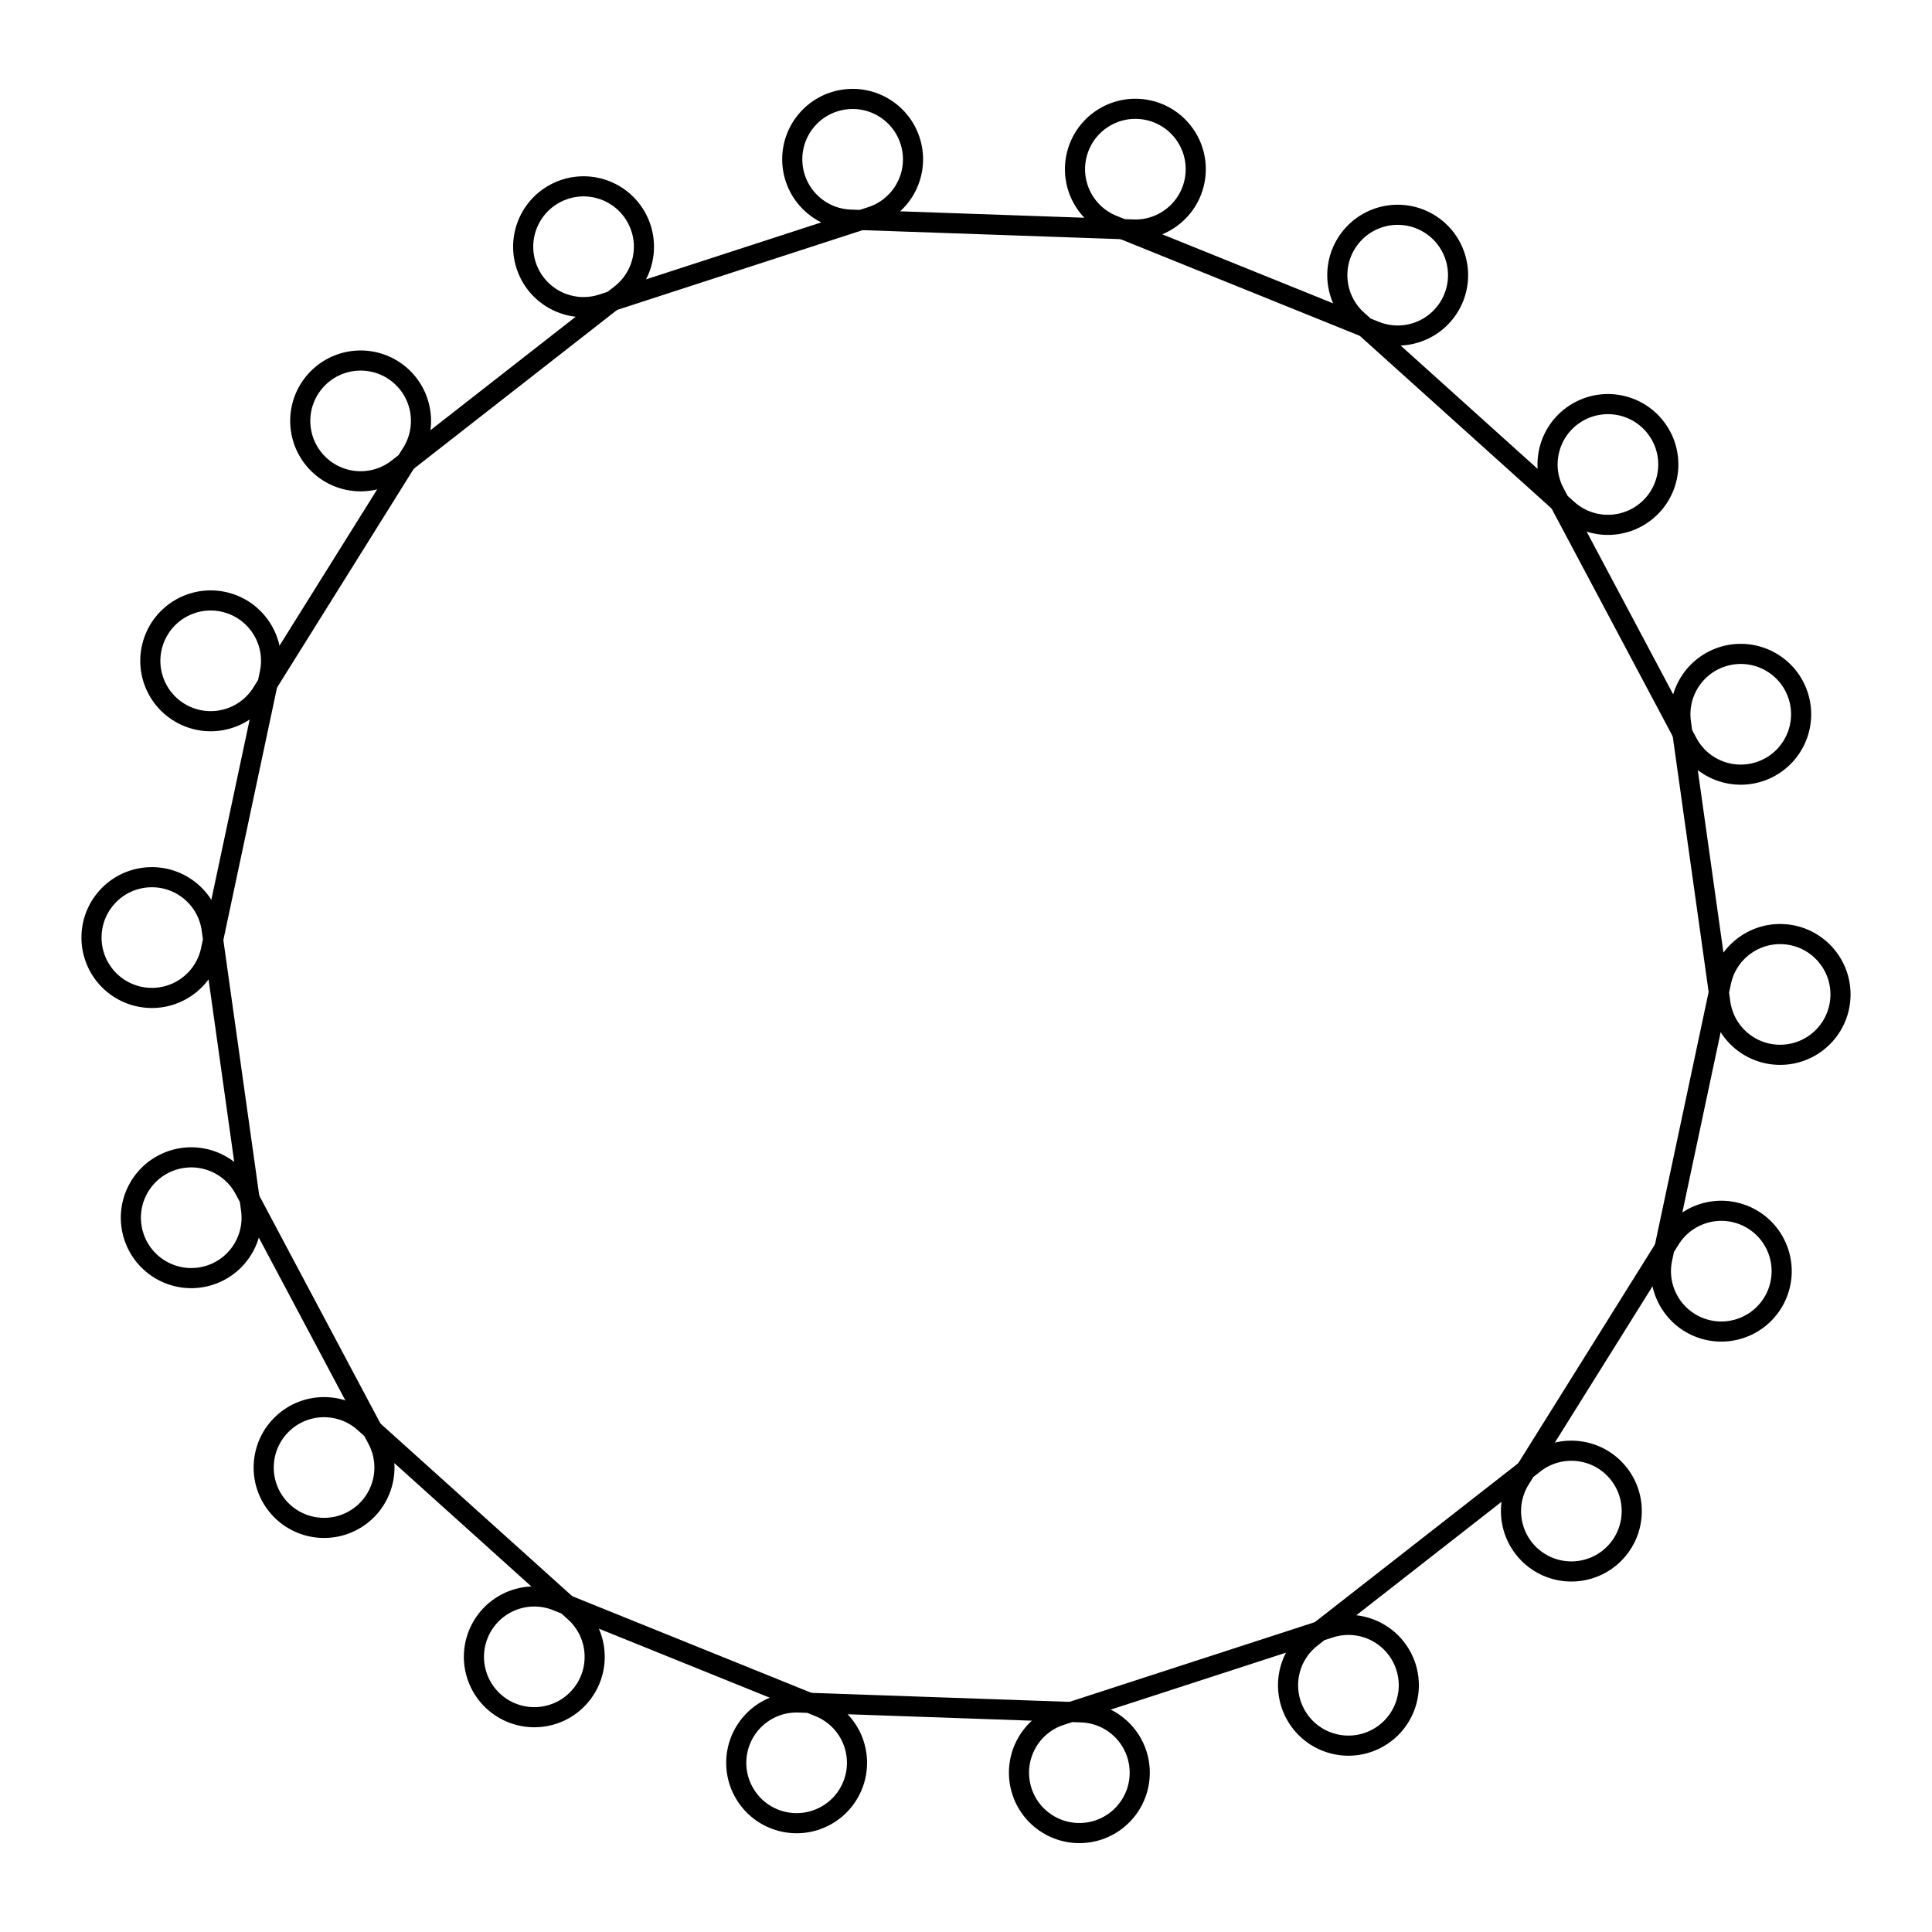
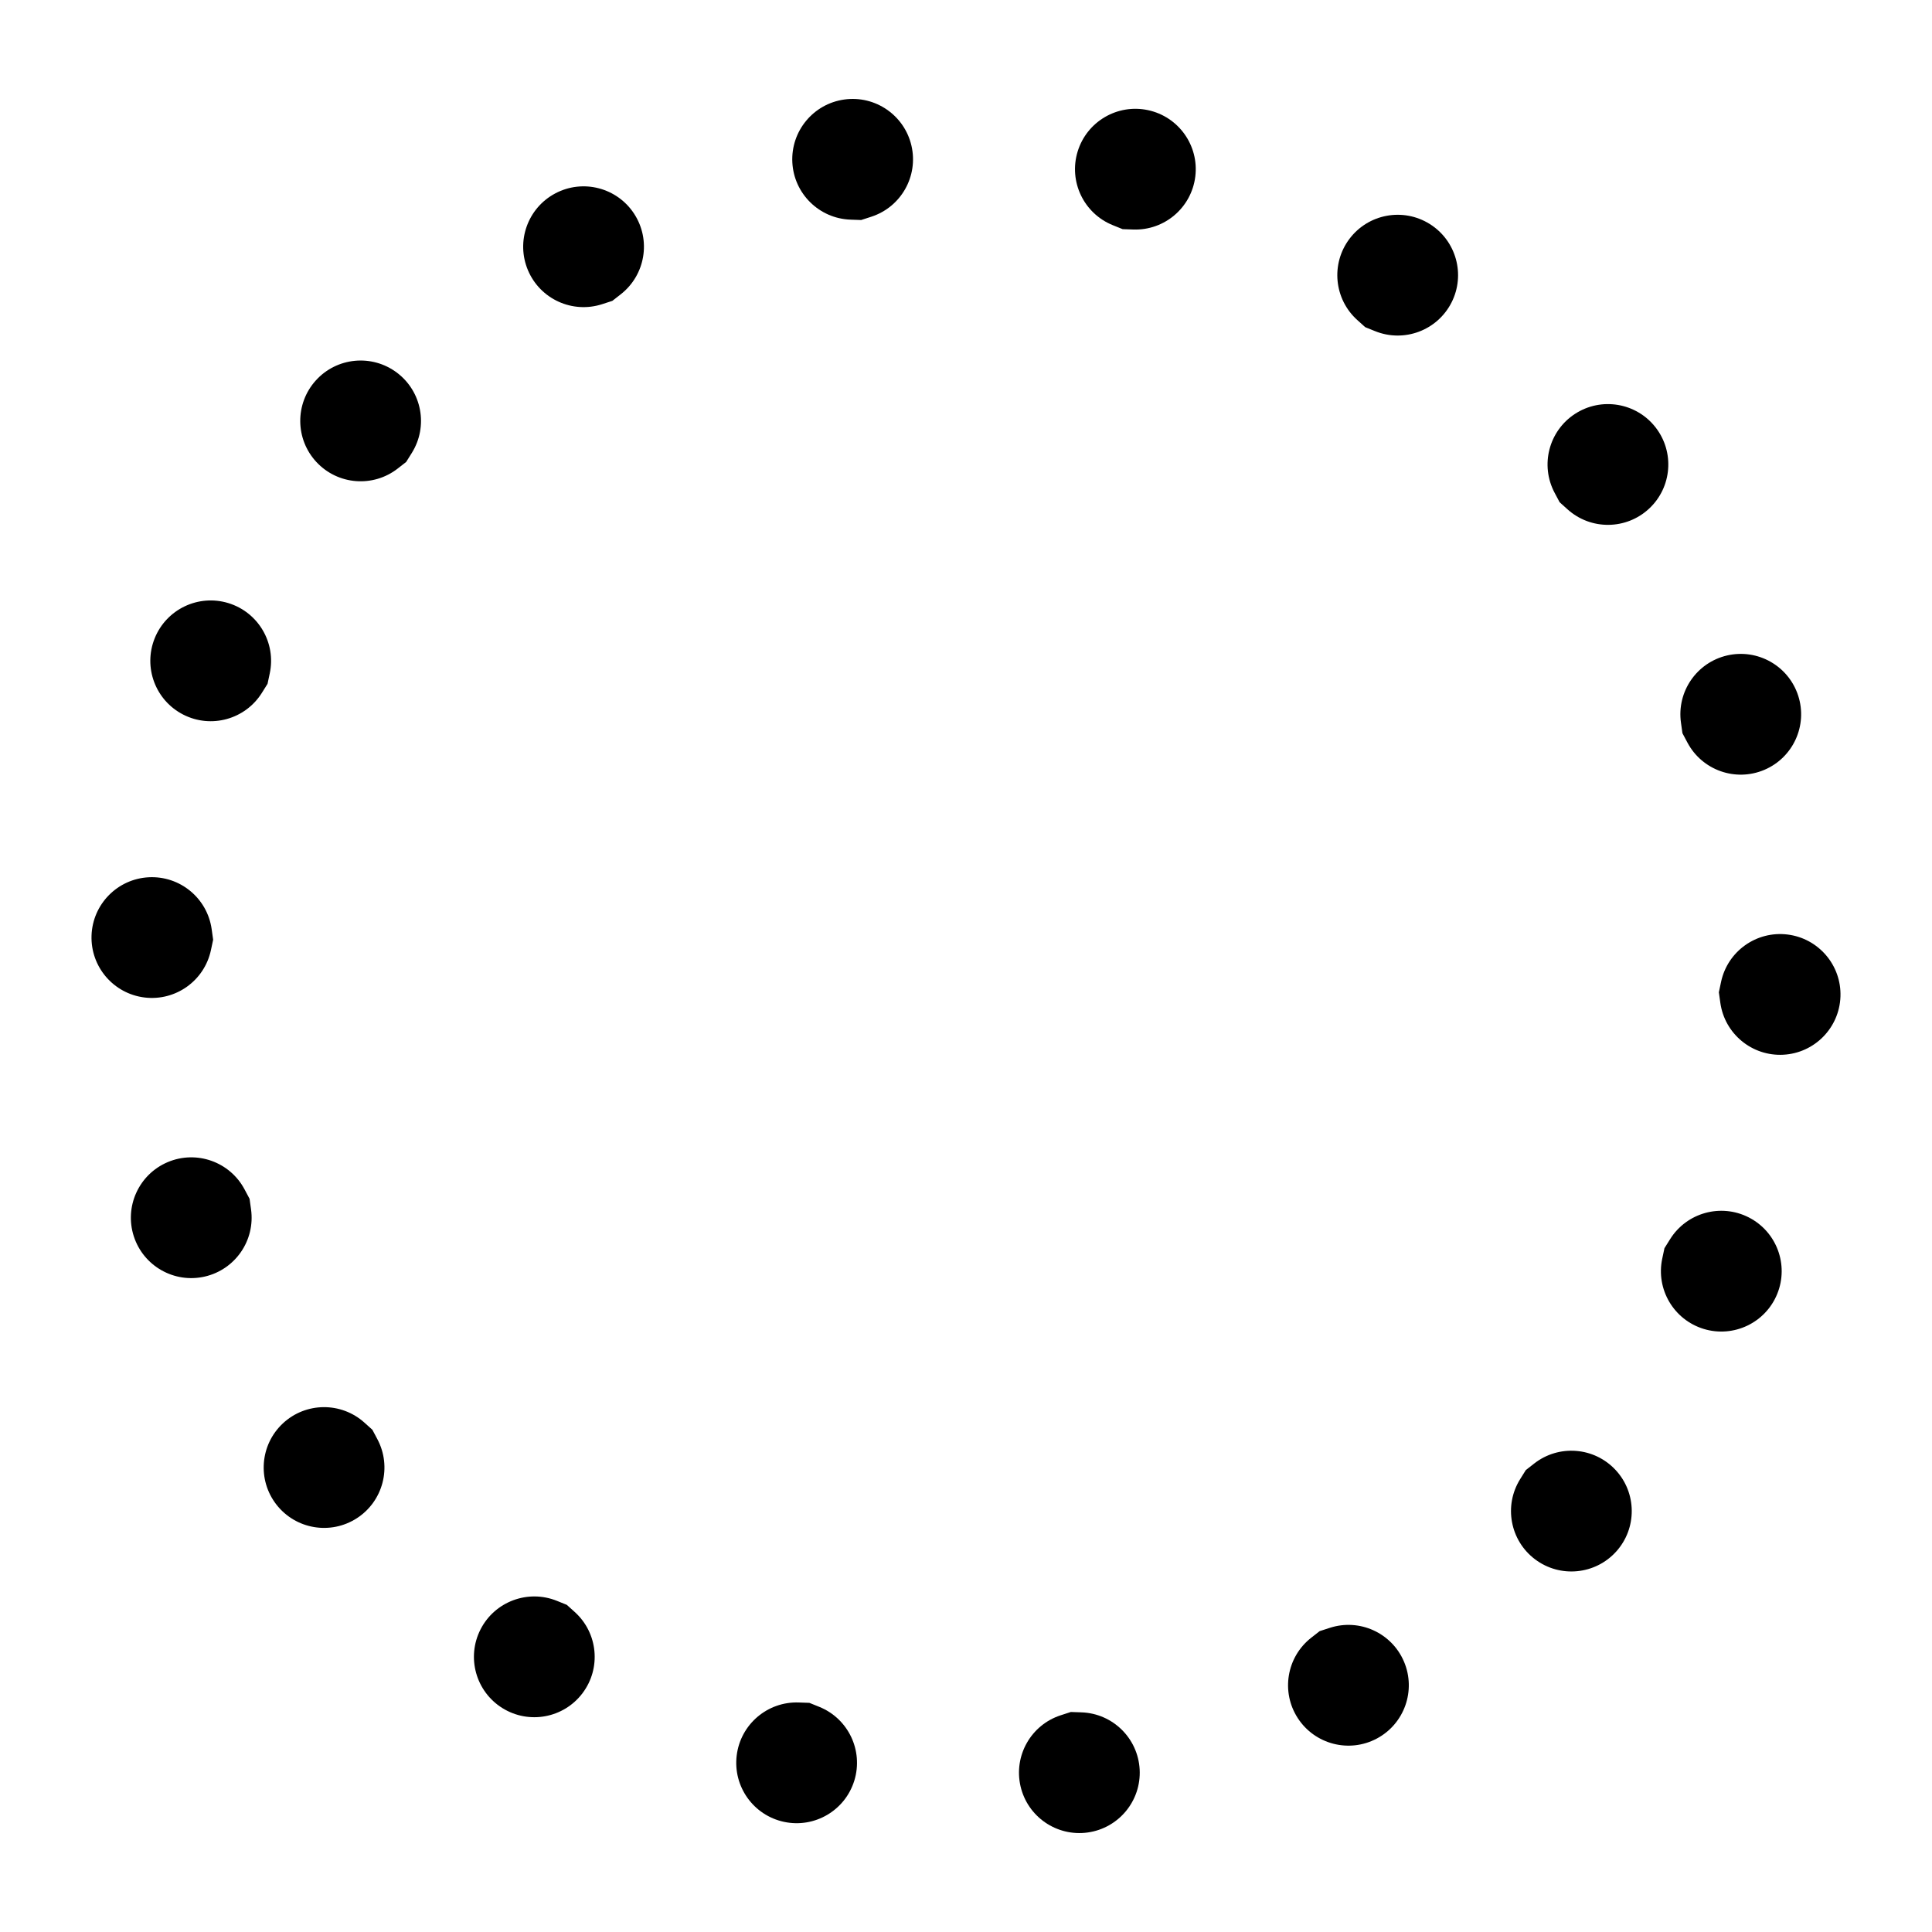
<svg xmlns="http://www.w3.org/2000/svg" viewBox="0 0 96 96">
  <defs>
-     <style>
-         #loopedHook1f {
-           stroke: currentColor;
-           stroke-width: 1px;
-           fill: none;
-         }
-       </style>
-     <path id="loopedHook1f" d="         M 41.5 11.137         L 54.5 11.137         L 55.029 11.137         A 3 3         0 1 0         54.003 10.956         L 54.5 11.137         " />
+     <path class="example" id="loopedHook1f" d="         M 41.5 11.137         L 54.5 11.137         L 55.029 11.137         A 3 3         0 1 0         54.003 10.956         L 54.5 11.137         " />
  </defs>
  <use href="#loopedHook1f" transform="rotate(82, 48, 48)" />
  <use href="#loopedHook1f" transform="rotate(102, 48, 48)" />
  <use href="#loopedHook1f" transform="rotate(122, 48, 48)" />
  <use href="#loopedHook1f" transform="rotate(142, 48, 48)" />
  <use href="#loopedHook1f" transform="rotate(162, 48, 48)" />
  <use href="#loopedHook1f" transform="rotate(182, 48, 48)" />
  <use href="#loopedHook1f" transform="rotate(202, 48, 48)" />
  <use href="#loopedHook1f" transform="rotate(222, 48, 48)" />
  <use href="#loopedHook1f" transform="rotate(242, 48, 48)" />
  <use href="#loopedHook1f" transform="rotate(262, 48, 48)" />
  <use href="#loopedHook1f" transform="rotate(282, 48, 48)" />
  <use href="#loopedHook1f" transform="rotate(302, 48, 48)" />
  <use href="#loopedHook1f" transform="rotate(322, 48, 48)" />
  <use href="#loopedHook1f" transform="rotate(342, 48, 48)" />
  <use href="#loopedHook1f" transform="rotate(362, 48, 48)" />
  <use href="#loopedHook1f" transform="rotate(382, 48, 48)" />
  <use href="#loopedHook1f" transform="rotate(402, 48, 48)" />
  <use href="#loopedHook1f" transform="rotate(422, 48, 48)" />
</svg>
